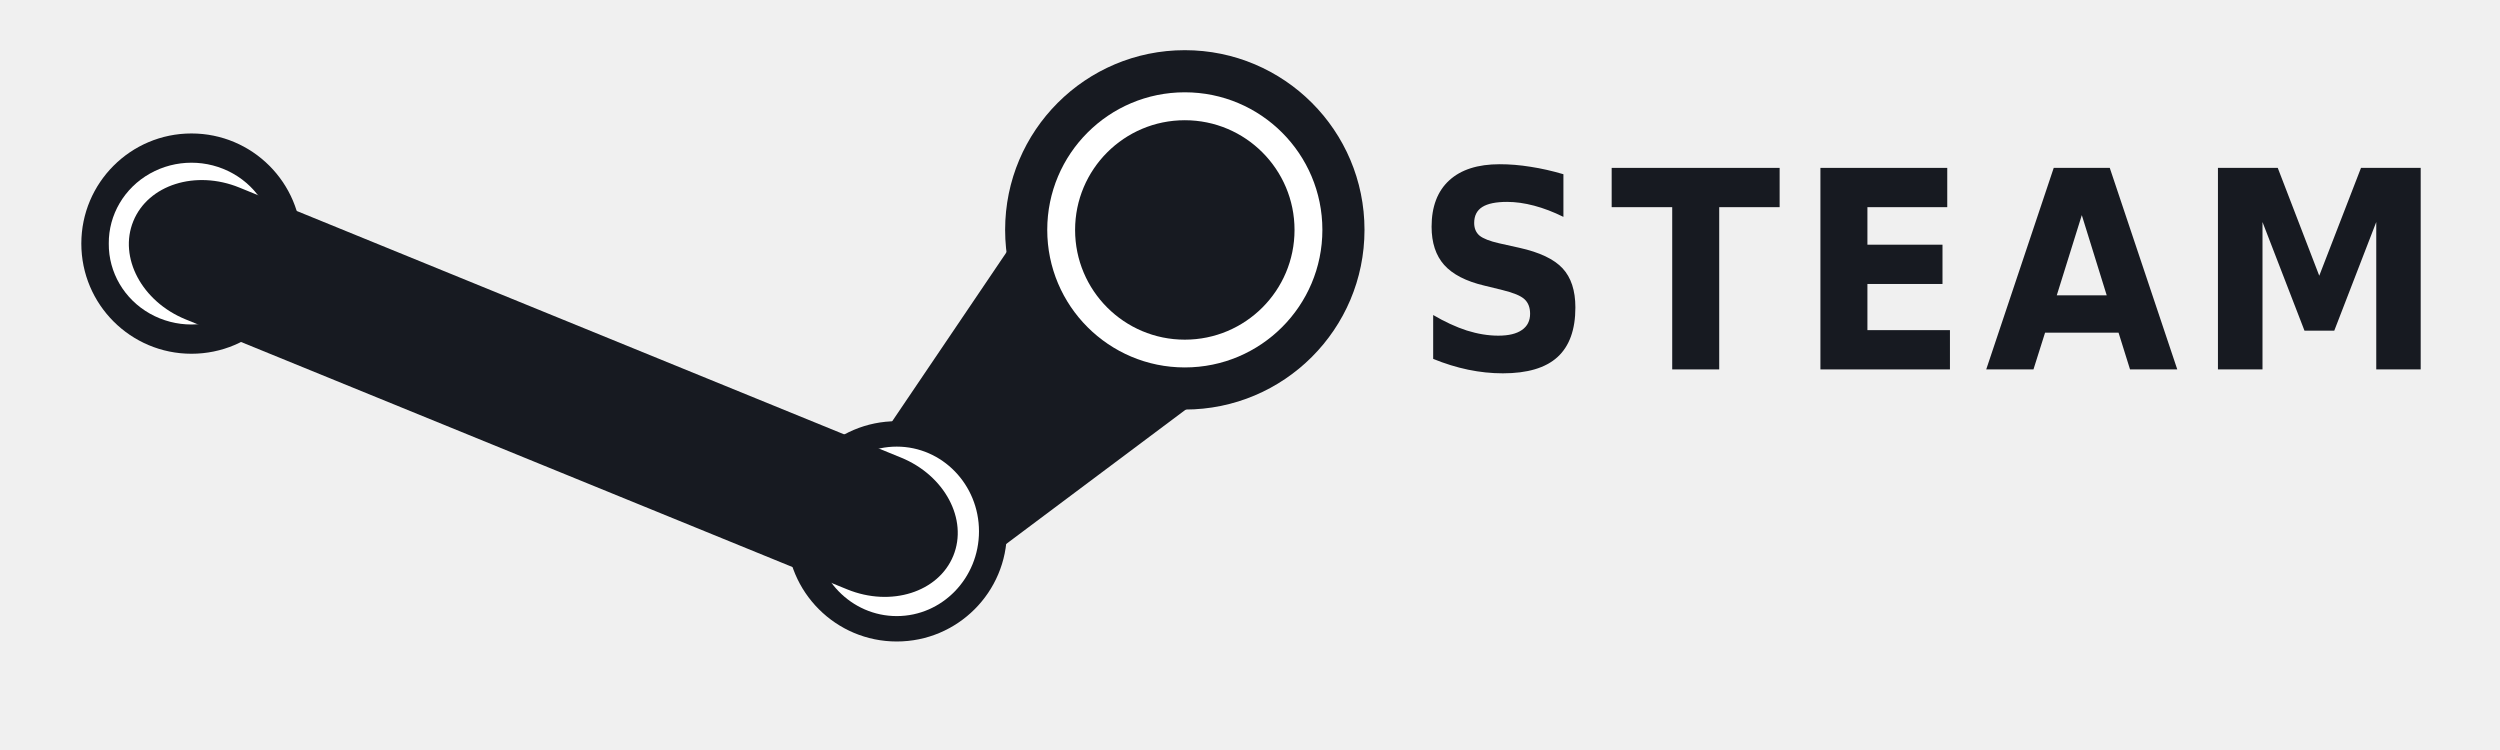
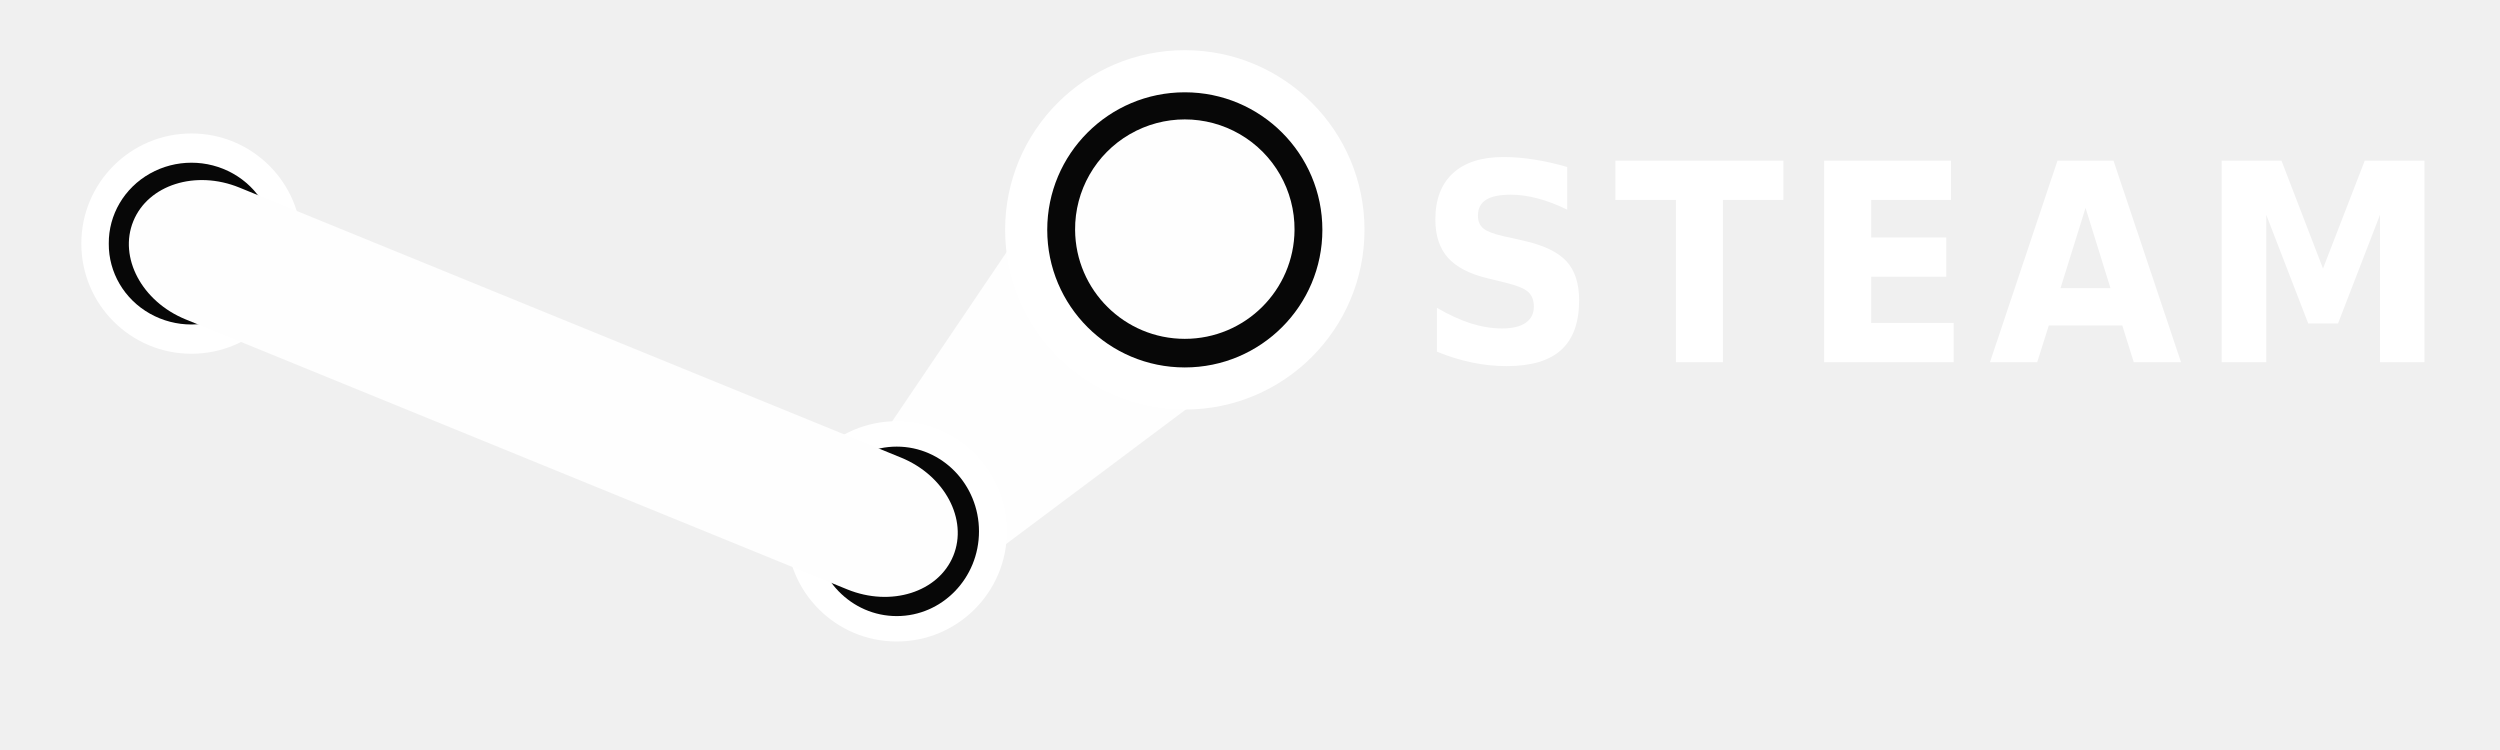
<svg xmlns="http://www.w3.org/2000/svg" version="1.1" width="400" height="120" id="svg2">
  <defs id="defs4" />
-   <g id="g4215">
-     <g id="g4199">
-       <path d="M 163.3,37.019 140.292,71.042 159.139,88.42 199.036,58.559 163.3,37.019 Z" id="path8078" style="fill:#171a21;fill-opacity:1;fill-rule:evenodd;stroke:none" />
-       <g id="g4186">
-         <circle r="28.75" cy="36.779" cx="189.57" id="path4144" style="opacity:1;fill:#171a21;fill-opacity:1;stroke:none;stroke-width:0.2;stroke-miterlimit:4;stroke-dasharray:none;stroke-opacity:1" />
-         <path style="opacity:1;fill:#ffffff;fill-opacity:1;fill-rule:evenodd;stroke:none;stroke-width:7.533;stroke-linecap:round;stroke-linejoin:bevel;stroke-miterlimit:4;stroke-dasharray:none;stroke-dashoffset:0;stroke-opacity:1" id="path7107" d="m 211.581,36.779 a 22.011,22.011 0 1 1 -44.022,0 22.011,22.011 0 1 1 44.022,0 z" />
-         <path style="fill:#171a21;fill-opacity:1;fill-rule:evenodd;stroke:none" id="path10018" d="m 207.125,36.791 a 17.555,17.555 0 0 1 -35.11,0 17.555,17.555 0 1 1 35.11,0 z" />
+   <g id="g4172">
+     <g id="g4156">
+       <path d="M 163.3,37.019 140.292,71.042 159.139,88.42 199.036,58.559 163.3,37.019 Z" id="path8078" style="fill:#fefefe;fill-opacity:1;fill-rule:evenodd;stroke:none" />
+       <g id="g4204" transform="matrix(0.9729276,0,0,0.9729276,3.418325,1.244185)">
+         <circle r="29.55" cy="36.524" cx="191.331" id="path4144" style="opacity:1;fill:#ffffff;fill-opacity:1;stroke:none;stroke-width:0.2;stroke-miterlimit:4;stroke-dasharray:none;stroke-opacity:1" />
+         <path style="opacity:1;fill:#070707;fill-opacity:1;fill-rule:evenodd;stroke:none;stroke-width:7.533;stroke-linecap:round;stroke-linejoin:bevel;stroke-miterlimit:4;stroke-dasharray:none;stroke-dashoffset:0;stroke-opacity:1" id="path7107" d="m 213.954,36.524 a 22.623,22.623 0 1 1 -45.247,0 22.623,22.623 0 1 1 45.247,0 z" />
+         <path style="fill:#fefefe;fill-opacity:1;fill-rule:evenodd;stroke:none" id="path10018" d="m 209.375,36.536 a 18.044,18.044 0 0 1 -36.087,0 18.044,18.044 0 1 1 36.087,0 z" />
      </g>
    </g>
-     <g id="g4206">
-       <g id="g4191">
-         <path style="fill:#171a21;fill-opacity:1;fill-rule:evenodd;stroke:none;stroke-width:5.538;stroke-linecap:round;stroke-linejoin:bevel;stroke-miterlimit:4;stroke-dasharray:none;stroke-dashoffset:0;stroke-opacity:1" id="path5167" d="m 161.105,85.016 a 17.623,17.623 0 1 1 -35.247,0 17.623,17.623 0 1 1 35.247,0 z" />
-         <path style="fill:#ffffff;fill-opacity:1;fill-rule:evenodd;stroke:none;stroke-width:5.538;stroke-linecap:round;stroke-linejoin:bevel;stroke-miterlimit:4;stroke-dasharray:none;stroke-dashoffset:0;stroke-opacity:1" id="path5167-9" d="m 156.639,85.016 a 13.157,13.557 0 0 1 -26.315,0 13.157,13.557 0 1 1 26.315,0 z" />
+     <g id="g4163">
+       <g id="g4152">
+         <path style="fill:#ffffff;fill-opacity:1;fill-rule:evenodd;stroke:none;stroke-width:5.538;stroke-linecap:round;stroke-linejoin:bevel;stroke-miterlimit:4;stroke-dasharray:none;stroke-dashoffset:0;stroke-opacity:1" id="path5167" d="m 161.105,85.016 a 17.623,17.623 0 1 1 -35.247,0 17.623,17.623 0 1 1 35.247,0 z" />
+         <path style="fill:#070707;fill-opacity:1;fill-rule:evenodd;stroke:none;stroke-width:5.538;stroke-linecap:round;stroke-linejoin:bevel;stroke-miterlimit:4;stroke-dasharray:none;stroke-dashoffset:0;stroke-opacity:1" id="path5167-9" d="m 156.639,85.016 a 13.157,13.557 0 0 1 -26.315,0 13.157,13.557 0 1 1 26.315,0 z" />
      </g>
-       <g id="g4195">
-         <path style="color:#000000;clip-rule:nonzero;display:inline;overflow:visible;visibility:visible;opacity:1;isolation:auto;mix-blend-mode:normal;color-interpolation:sRGB;color-interpolation-filters:linearRGB;solid-color:#000000;solid-opacity:1;fill:#171a21;fill-opacity:1;fill-rule:evenodd;stroke:none;stroke-width:5.538;stroke-linecap:round;stroke-linejoin:bevel;stroke-miterlimit:4;stroke-dasharray:none;stroke-dashoffset:0;stroke-opacity:1;color-rendering:auto;image-rendering:auto;shape-rendering:auto;text-rendering:auto;enable-background:accumulate" id="path2252" d="m 48.259,38.977 a 17.623,17.623 0 1 1 -35.247,0 17.623,17.623 0 1 1 35.247,0 z" />
-         <path d="m 43.866,38.977 a 13.231,12.831 0 1 1 -26.461,0 13.231,12.831 0 1 1 26.461,0 z" id="path4188" style="color:#000000;clip-rule:nonzero;display:inline;overflow:visible;visibility:visible;opacity:1;isolation:auto;mix-blend-mode:normal;color-interpolation:sRGB;color-interpolation-filters:linearRGB;solid-color:#000000;solid-opacity:1;fill:#ffffff;fill-opacity:1;fill-rule:evenodd;stroke:none;stroke-width:5.538;stroke-linecap:round;stroke-linejoin:bevel;stroke-miterlimit:4;stroke-dasharray:none;stroke-dashoffset:0;stroke-opacity:1;color-rendering:auto;image-rendering:auto;shape-rendering:auto;text-rendering:auto;enable-background:accumulate" />
+       <g id="g4148">
+         <path style="fill:#ffffff;fill-opacity:1;fill-rule:evenodd;stroke:none;stroke-width:5.538;stroke-linecap:round;stroke-linejoin:bevel;stroke-miterlimit:4;stroke-dasharray:none;stroke-dashoffset:0;stroke-opacity:1;color:#000000;clip-rule:nonzero;display:inline;overflow:visible;visibility:visible;opacity:1;isolation:auto;mix-blend-mode:normal;color-interpolation:sRGB;color-interpolation-filters:linearRGB;solid-color:#000000;solid-opacity:1;filter-blend-mode:normal;filter-gaussianBlur-deviation:0;color-rendering:auto;image-rendering:auto;shape-rendering:auto;text-rendering:auto;enable-background:accumulate" id="path2252" d="m 48.259,38.977 a 17.623,17.623 0 1 1 -35.247,0 17.623,17.623 0 1 1 35.247,0 z" />
+         <path d="m 43.866,38.977 a 13.231,12.831 0 1 1 -26.461,0 13.231,12.831 0 1 1 26.461,0 z" id="path4188" style="color:#000000;clip-rule:nonzero;display:inline;overflow:visible;visibility:visible;opacity:1;isolation:auto;mix-blend-mode:normal;color-interpolation:sRGB;color-interpolation-filters:linearRGB;solid-color:#000000;solid-opacity:1;fill:#070707;fill-opacity:1;fill-rule:evenodd;stroke:none;stroke-width:5.538;stroke-linecap:round;stroke-linejoin:bevel;stroke-miterlimit:4;stroke-dasharray:none;stroke-dashoffset:0;stroke-opacity:1;color-rendering:auto;image-rendering:auto;shape-rendering:auto;text-rendering:auto;enable-background:accumulate" />
      </g>
-       <rect width="141.701" height="22.776" rx="13.681" x="33.12" y="13.314" transform="matrix(0.9258671,0.3778492,-0.3778492,0.9258671,0,0)" id="rect4196" style="fill:#171a21;fill-opacity:1;fill-rule:evenodd;stroke:none" />
+       <rect width="141.701" height="22.776" rx="13.681" x="33.12" y="13.314" transform="matrix(0.9258671,0.3778492,-0.3778492,0.9258671,0,0)" id="rect4196" style="fill:#fefefe;fill-opacity:1;fill-rule:evenodd;stroke:none" />
    </g>
  </g>
-   <g transform="scale(0.9509699,1.051558)" style="font-style:normal;font-variant:normal;font-weight:bold;font-stretch:normal;font-size:42.062px;line-height:125%;font-family:'Bitstream Vera Sans';-inkscape-font-specification:'Bitstream Vera Sans Bold';letter-spacing:2.797px;word-spacing:0px;fill:#171a21;fill-opacity:1;stroke:none;stroke-width:1px;stroke-linecap:butt;stroke-linejoin:miter;stroke-opacity:1" id="text4156">
-     <path d="m 263.044,26.509 0,6.49 q -2.526,-1.13 -4.929,-1.705 -2.403,-0.575 -4.539,-0.575 -2.834,0 -4.19,0.78 -1.356,0.78 -1.356,2.424 0,1.232 0.904,1.931 0.924,0.678 3.327,1.171 l 3.368,0.678 q 5.114,1.027 7.271,3.122 2.157,2.095 2.157,5.956 0,5.073 -3.019,7.558 -2.999,2.465 -9.181,2.465 -2.916,0 -5.853,-0.555 -2.937,-0.555 -5.874,-1.643 l 0,-6.675 q 2.937,1.561 5.669,2.362 2.752,0.78 5.299,0.78 2.588,0 3.964,-0.863 1.376,-0.863 1.376,-2.465 0,-1.438 -0.945,-2.218 -0.924,-0.78 -3.717,-1.397 l -3.06,-0.678 q -4.601,-0.986 -6.737,-3.142 -2.115,-2.157 -2.115,-5.812 0,-4.58 2.958,-7.045 2.958,-2.465 8.503,-2.465 2.526,0 5.196,0.39 2.67,0.37 5.525,1.13 z" style="fill:#171a21;fill-opacity:1" id="path4150" />
-     <path d="m 271.161,25.544 28.261,0 0,5.977 -10.166,0 0,24.687 -7.907,0 0,-24.687 -10.187,0 0,-5.977 z" style="fill:#171a21;fill-opacity:1" id="path4152" />
-     <path d="m 306.285,25.544 21.339,0 0,5.977 -13.432,0 0,5.71 12.631,0 0,5.977 -12.631,0 0,7.024 13.884,0 0,5.977 -21.791,0 0,-30.664 z" style="fill:#171a21;fill-opacity:1" id="path4154" />
-     <path d="m 356.444,50.621 -12.364,0 -1.951,5.586 -7.948,0 11.358,-30.664 9.427,0 11.358,30.664 -7.948,0 -1.931,-5.586 z m -10.392,-5.689 8.4,0 -4.19,-12.2 -4.21,12.2 z" style="fill:#171a21;fill-opacity:1" id="path4156" />
-     <path d="m 373.166,25.544 10.064,0 6.983,16.41 7.024,-16.41 10.043,0 0,30.664 -7.476,0 0,-22.428 -7.065,16.533 -5.011,0 -7.065,-16.533 0,22.428 -7.496,0 0,-30.664 z" style="fill:#171a21;fill-opacity:1" id="path4158" />
+   <g id="g4174">
+     <path d="m 250.747,26.723 0,6.825 q -2.402,-1.188 -4.688,-1.793 -2.285,-0.605 -4.316,-0.605 -2.695,0 -3.984,0.821 -1.289,0.821 -1.289,2.548 0,1.296 0.859,2.03 0.879,0.713 3.164,1.231 l 3.203,0.713 q 4.863,1.08 6.914,3.283 2.051,2.203 2.051,6.263 0,5.334 -2.871,7.948 -2.852,2.592 -8.73,2.592 -2.773,0 -5.566,-0.583 -2.793,-0.583 -5.586,-1.728 l 0,-7.019 q 2.793,1.641 5.391,2.484 2.617,0.821 5.039,0.821 2.461,0 3.77,-0.907 1.309,-0.907 1.309,-2.592 0,-1.512 -0.898,-2.332 -0.879,-0.821 -3.535,-1.469 l -2.91,-0.713 q -4.375,-1.037 -6.406,-3.304 -2.012,-2.268 -2.012,-6.112 0,-4.816 2.812,-7.408 2.812,-2.592 8.086,-2.592 2.402,0 4.941,0.41 2.539,0.389 5.254,1.188 z" style="font-style:normal;font-variant:normal;font-weight:bold;font-stretch:normal;font-size:medium;line-height:125%;font-family:sans-serif;-inkscape-font-specification:'sans-serif Bold';letter-spacing:2.797px;word-spacing:0px;fill:#ffffff;fill-opacity:1;stroke:none;stroke-width:1px;stroke-linecap:butt;stroke-linejoin:miter;stroke-opacity:1" id="path4159" />
+     <path d="m 258.465,25.708 26.875,0 0,6.285 -9.668,0 0,25.96 -7.52,0 0,-25.96 -9.688,0 0,-6.285 z" style="font-style:normal;font-variant:normal;font-weight:bold;font-stretch:normal;font-size:medium;line-height:125%;font-family:sans-serif;-inkscape-font-specification:'sans-serif Bold';letter-spacing:2.797px;word-spacing:0px;fill:#ffffff;fill-opacity:1;stroke:none;stroke-width:1px;stroke-linecap:butt;stroke-linejoin:miter;stroke-opacity:1" id="path4161" />
+     <path d="m 291.867,25.708 20.293,0 0,6.285 -12.773,0 0,6.004 12.012,0 0,6.285 -12.012,0 0,7.386 13.203,0 0,6.285 -20.723,0 0,-32.245 z" style="font-style:normal;font-variant:normal;font-weight:bold;font-stretch:normal;font-size:medium;line-height:125%;font-family:sans-serif;-inkscape-font-specification:'sans-serif Bold';letter-spacing:2.797px;word-spacing:0px;fill:#ffffff;fill-opacity:1;stroke:none;stroke-width:1px;stroke-linecap:butt;stroke-linejoin:miter;stroke-opacity:1" id="path4163" />
+     <path d="m 339.567,52.078 -11.758,0 -1.855,5.874 -7.559,0 10.801,-32.245 8.965,0 10.801,32.245 -7.559,0 -1.836,-5.874 z m -9.883,-5.982 7.988,0 -3.984,-12.829 -4.004,12.829 z" style="font-style:normal;font-variant:normal;font-weight:bold;font-stretch:normal;font-size:medium;line-height:125%;font-family:sans-serif;-inkscape-font-specification:'sans-serif Bold';letter-spacing:2.797px;word-spacing:0px;fill:#ffffff;fill-opacity:1;stroke:none;stroke-width:1px;stroke-linecap:butt;stroke-linejoin:miter;stroke-opacity:1" id="path4165" />
+     <path d="m 355.469,25.708 9.57,0 6.641,17.256 6.68,-17.256 9.551,0 0,32.245 -7.109,0 0,-23.584 -6.719,17.386 -4.766,0 -6.719,-17.386 0,23.584 -7.129,0 0,-32.245 z" style="font-style:normal;font-variant:normal;font-weight:bold;font-stretch:normal;font-size:medium;line-height:125%;font-family:sans-serif;-inkscape-font-specification:'sans-serif Bold';letter-spacing:2.797px;word-spacing:0px;fill:#ffffff;fill-opacity:1;stroke:none;stroke-width:1px;stroke-linecap:butt;stroke-linejoin:miter;stroke-opacity:1" id="path4167" />
  </g>
</svg>
